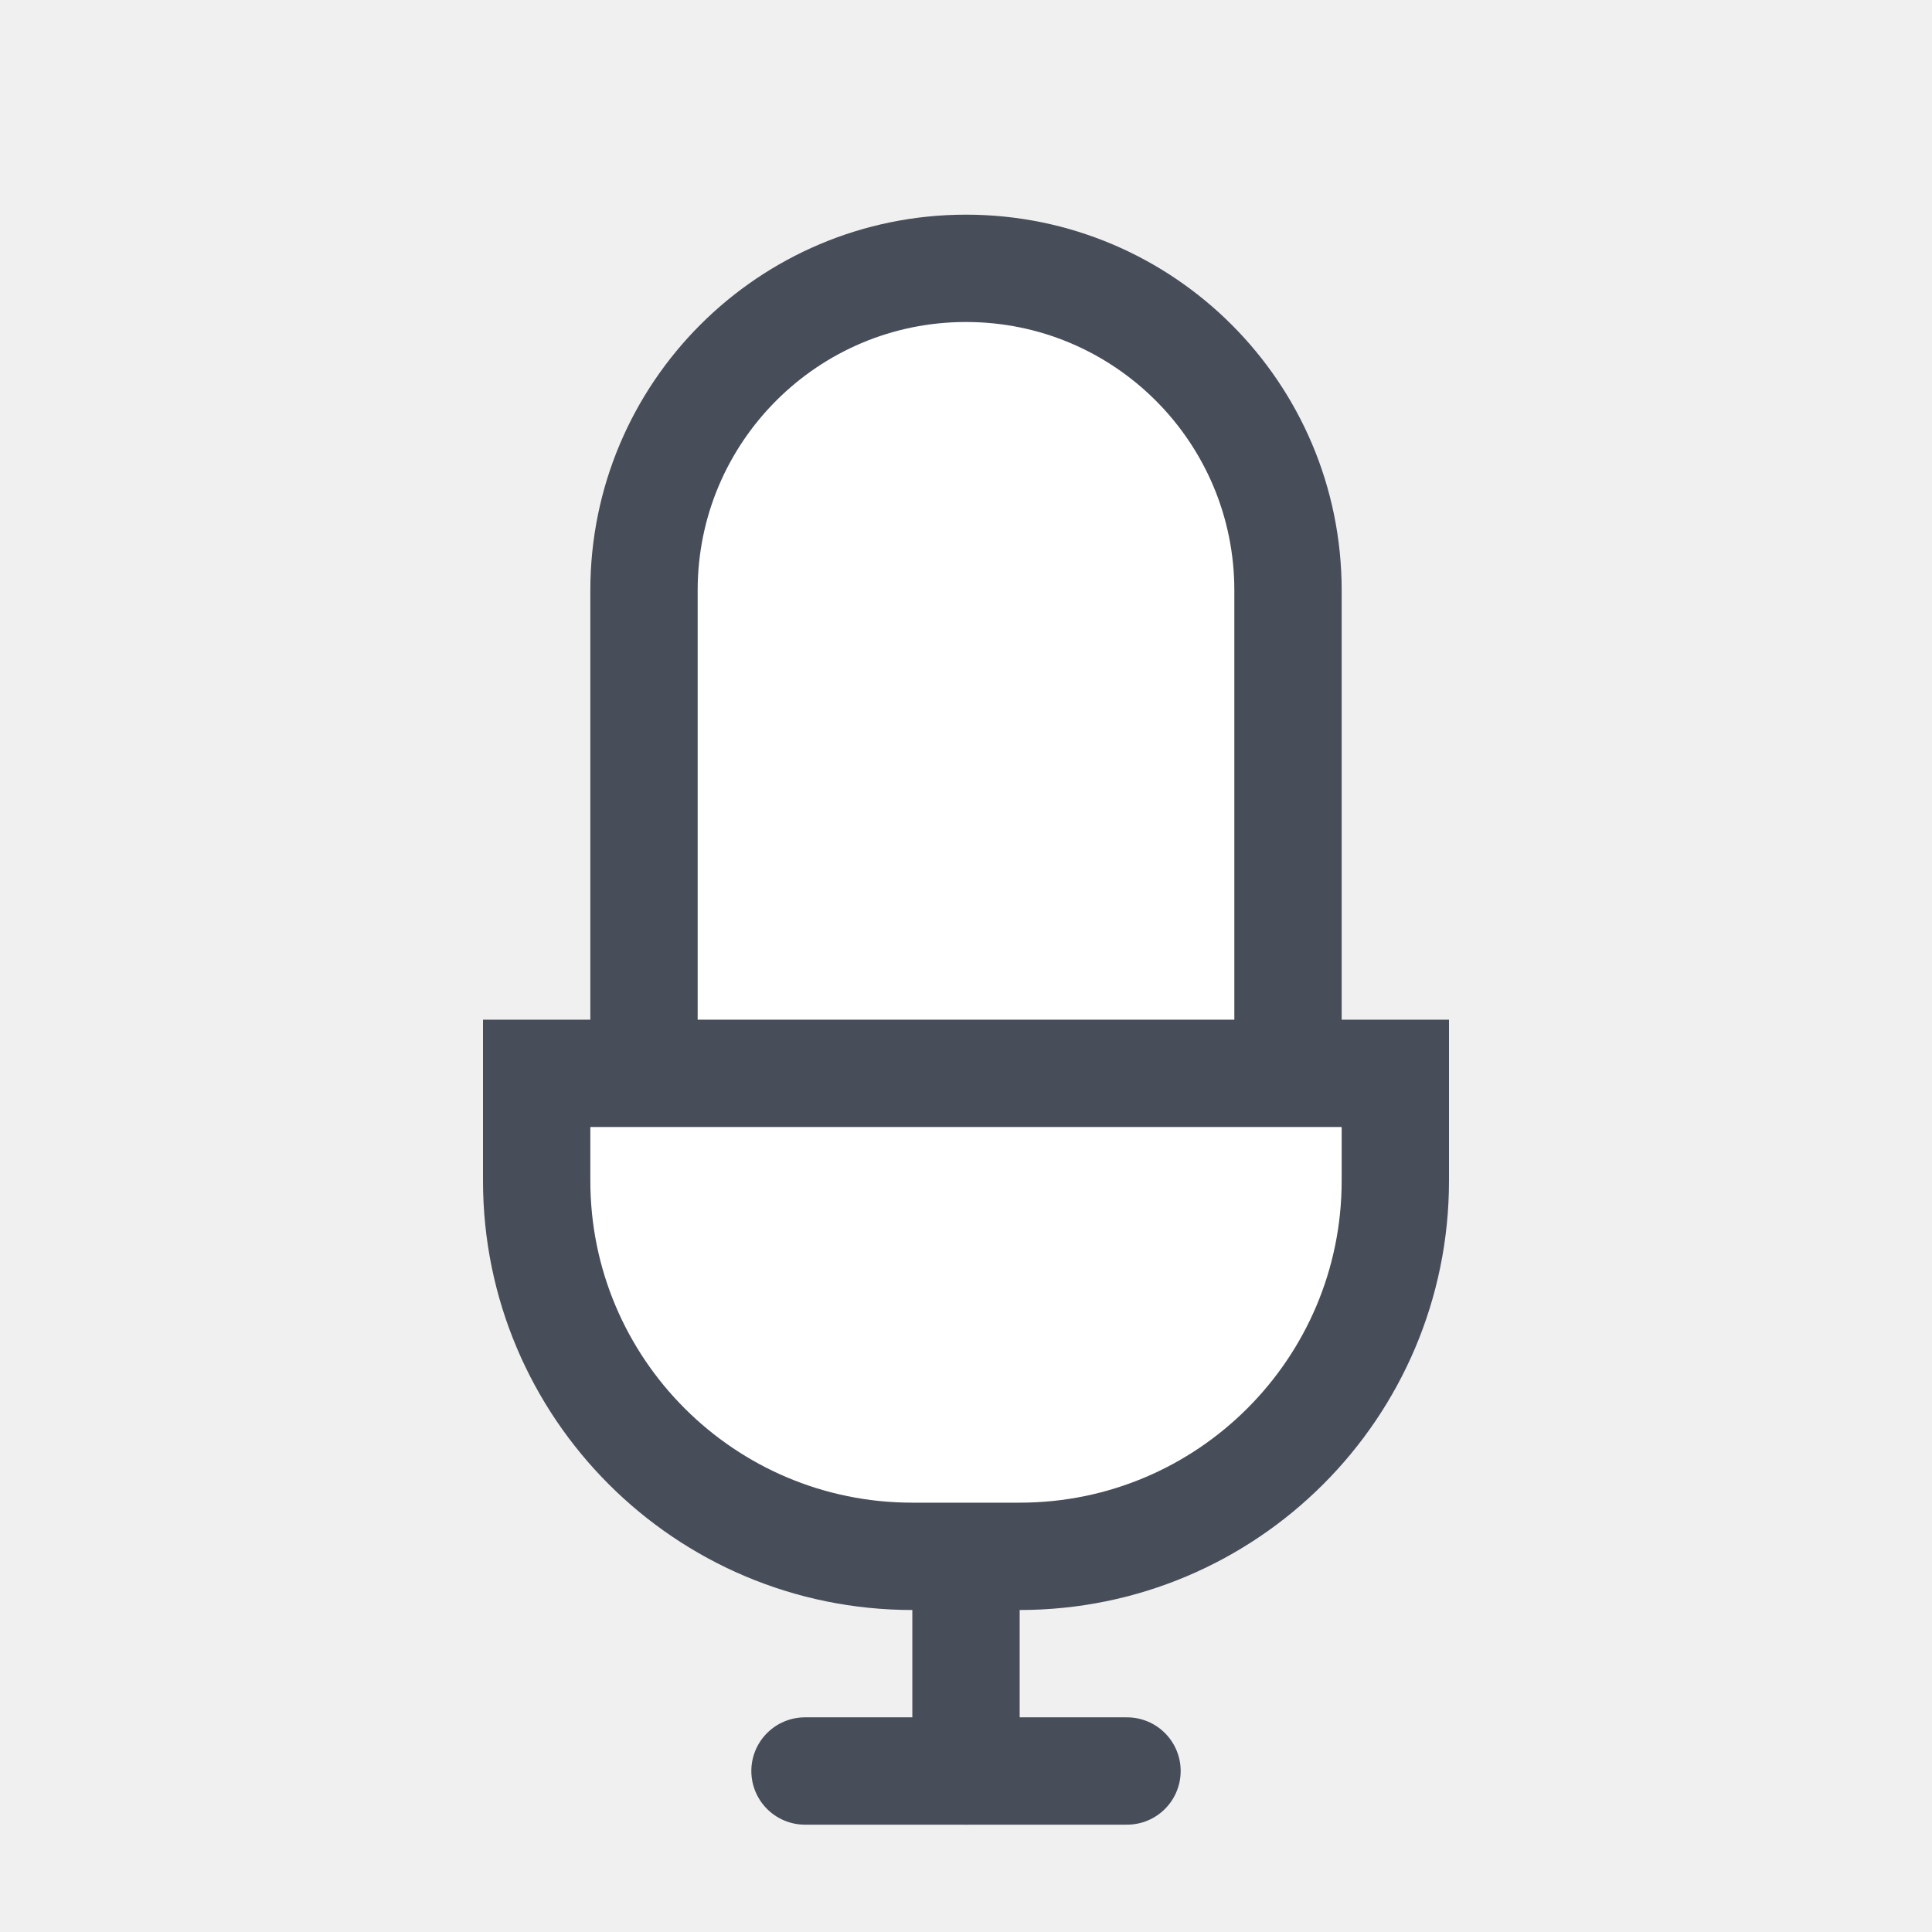
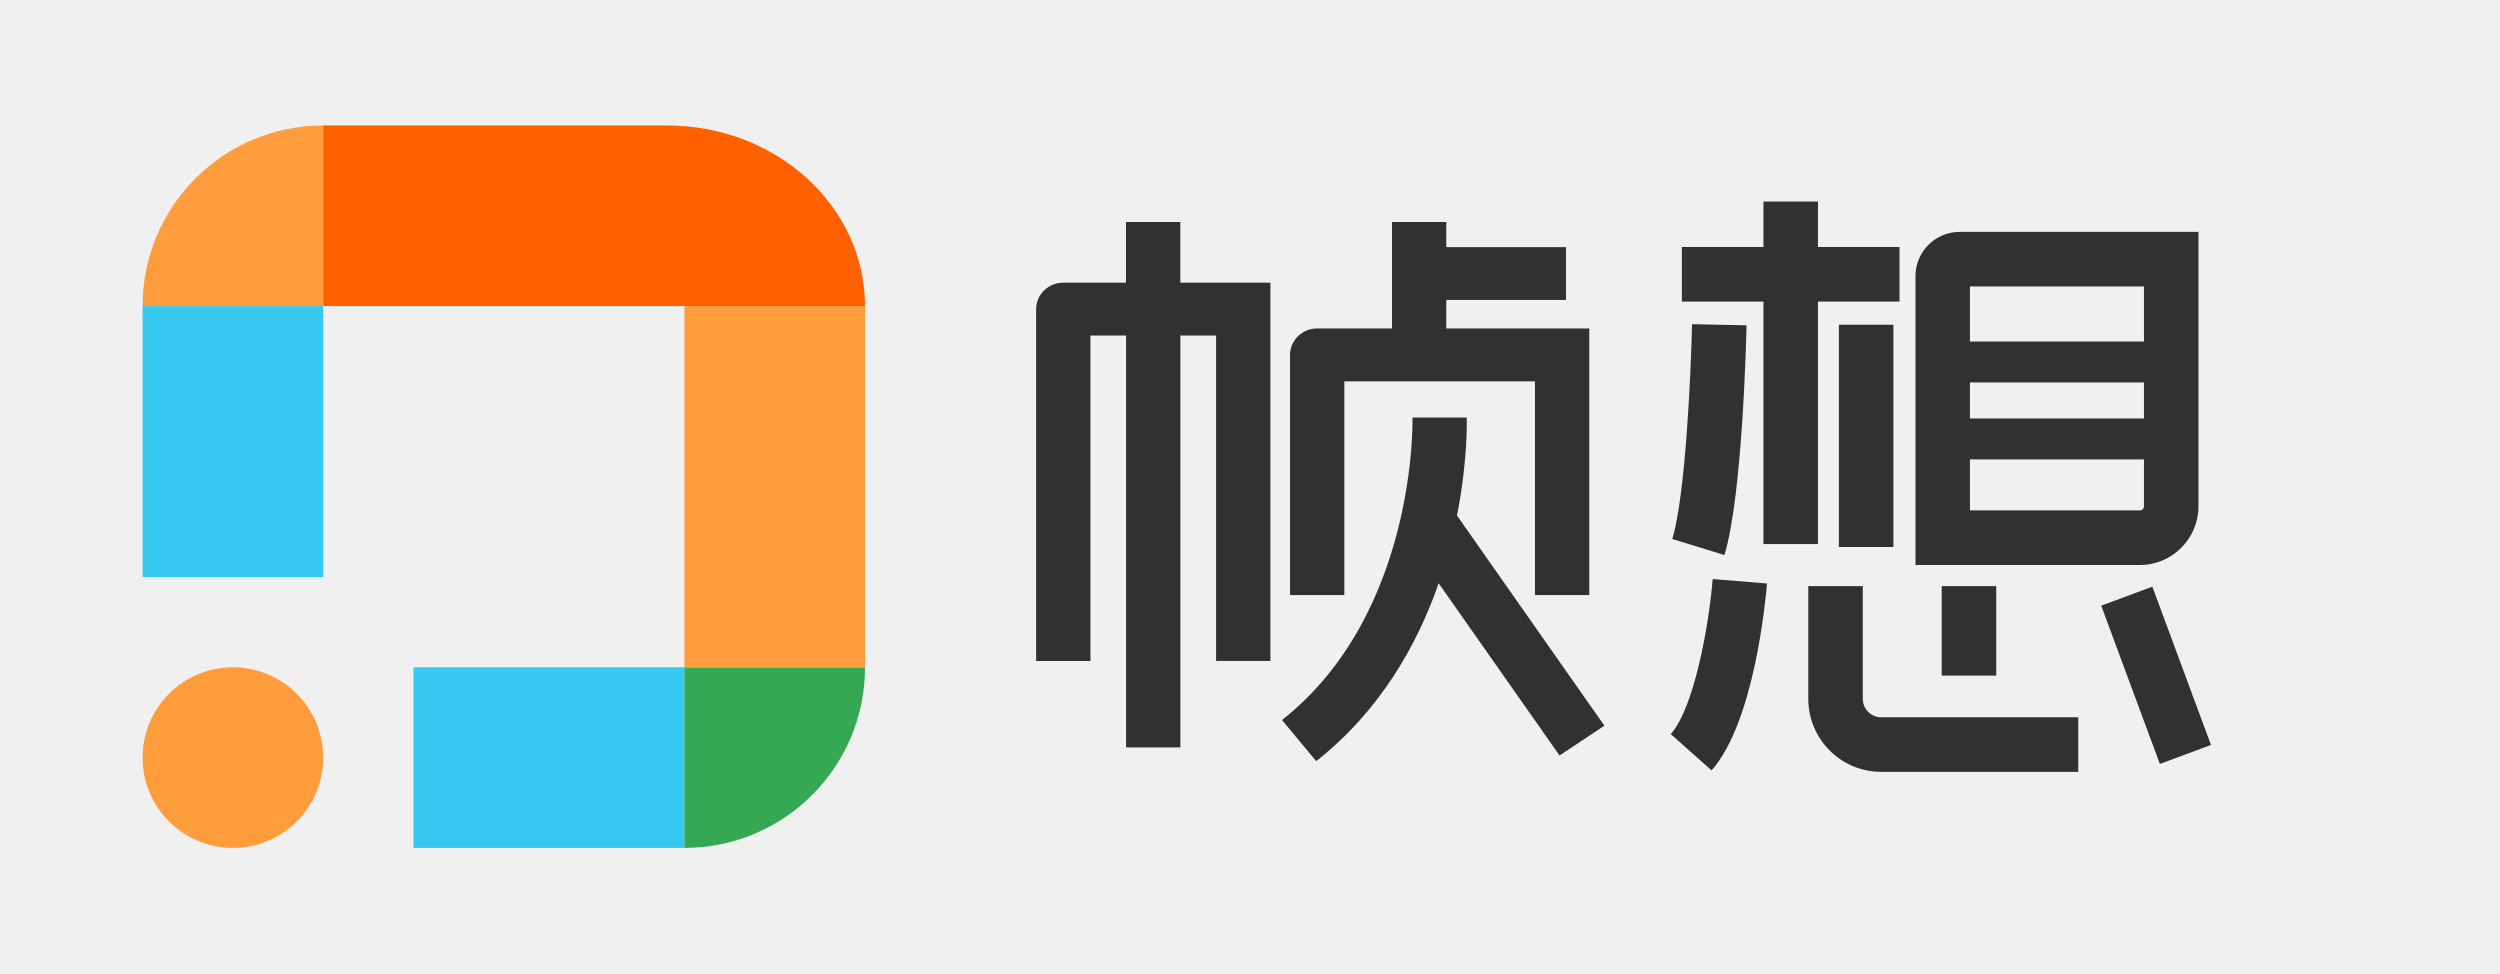
- <svg xmlns="http://www.w3.org/2000/svg" width="36" height="36" viewBox="0 0 36 36" fill="none">
-   <path d="M18 30v3" stroke="#474D59" stroke-width="2" stroke-linecap="round" />
-   <path d="M24 11v11H12V11a6 6 0 0 1 12 0Z" fill="#fff" stroke="#474D59" stroke-width="2" />
-   <path d="M10 20h16v2a7 7 0 0 1-7 7h-2a7 7 0 0 1-7-7v-2Z" fill="#fff" stroke="#474D59" stroke-width="2" />
-   <path d="M15 33h6" stroke="#474D59" stroke-width="2" stroke-linecap="round" />
+ <svg xmlns="http://www.w3.org/2000/svg" width="1315" height="512" viewBox="0 0 1315 512" fill="none">
+   <path d="M122.5 351c26.235 0 47.5 21.265 47.5 47.5S148.735 446 122.5 446 75 424.735 75 398.5 96.265 351 122.5 351Z" fill="#FF9C3C" />
+   <path d="M170 161H75v142.5h95V161Z" fill="#36C8EE" />
+   <path d="M170 66v95H75c0-52.47 42.53-95 95-95Z" fill="#FF9C3C" />
+   <path d="M455 161H170V66h180.945C408.416 66 455 108.53 455 161Z" fill="#FF6100" />
+   <path d="M360 351H217.5v95H360v-95Z" fill="#36C8EE" />
+   <path d="M455 351c0 52.47-42.53 95-95 95v-95h95Z" fill="#34A853" />
+   <path d="M455 161h-95v190h95V161Z" fill="#FF9C3C" />
+   <g clip-path="url(#a)" fill="#040000" fill-opacity=".8">
+     <path d="M668.234 148.693v198.972h-28.568V176.497h-18.783V393.12h-28.568V176.497h-18.747v171.204H545V162.613c0-7.677 6.416-13.92 14.266-13.92h33.013v-31.93h28.569v31.93h47.386Zm92.516 24.073V157.77h62.979v-27.769H760.75v-13.238h-28.569v56.003h-39.357c-7.886 0-14.266 6.243-14.266 13.92v126.322h28.568V200.571h100.258v112.437h28.568V172.766H760.75Zm5.627 98.41c5.664-28.773 5.198-49.546 5.126-51.555h-28.532c.036 1.005 2.366 103.181-68.643 159.113l17.994 21.633c33.873-26.728 53.301-61.6 64.413-93.566l63.589 90.589 23.586-15.678-77.533-110.536Z" />
+     <path fill-rule="evenodd" clip-rule="evenodd" d="M956.247 286.172h-28.675V158.631h-42.907V129.93h42.907V106h28.675v23.93h42.907v28.701h-42.907v127.541Zm-66.241-115.666 28.676.61c-.072 3.624-1.972 89.369-11.65 120.832l-27.421-8.431c7.062-22.961 9.893-89.368 10.395-113.011Zm105.921.287h-28.675v116.922h28.675V170.793Zm-95.633 234.418-21.471-19.051c12.366-13.956 20.108-57.474 22.044-81.583l28.568 2.332c-.573 7.355-6.488 72.722-29.141 98.302Zm79.539-37.599v-59.304h-28.676v59.304c0 21.167 17.206 38.388 38.354 38.388h103.659v-28.701H989.511c-5.341 0-9.678-4.341-9.678-9.687Zm41.507-59.304h28.68v47.07h-28.68v-47.07Zm110.79.29-26.89 9.979 30.85 83.254 26.89-9.979-30.85-83.254Zm24.27-186.633v144.332c0 17.041-13.83 30.889-30.82 30.889h-118.04V145.249c0-12.844 10.43-23.284 23.26-23.284h125.6Zm-120.22 98.158h91.55v-18.942h-91.55v18.942Zm91.55-40.468v-28.989h-91.55v28.989h91.55Zm0 61.994h-91.55v26.836h89.36c1.22 0 2.19-.969 2.19-2.188v-24.648Z" />
+   </g>
+   <defs>
+     <clipPath id="a">
+       <path fill="#fff" transform="translate(545 106)" d="M0 0h618v300H0z" />
+     </clipPath>
+   </defs>
</svg>
